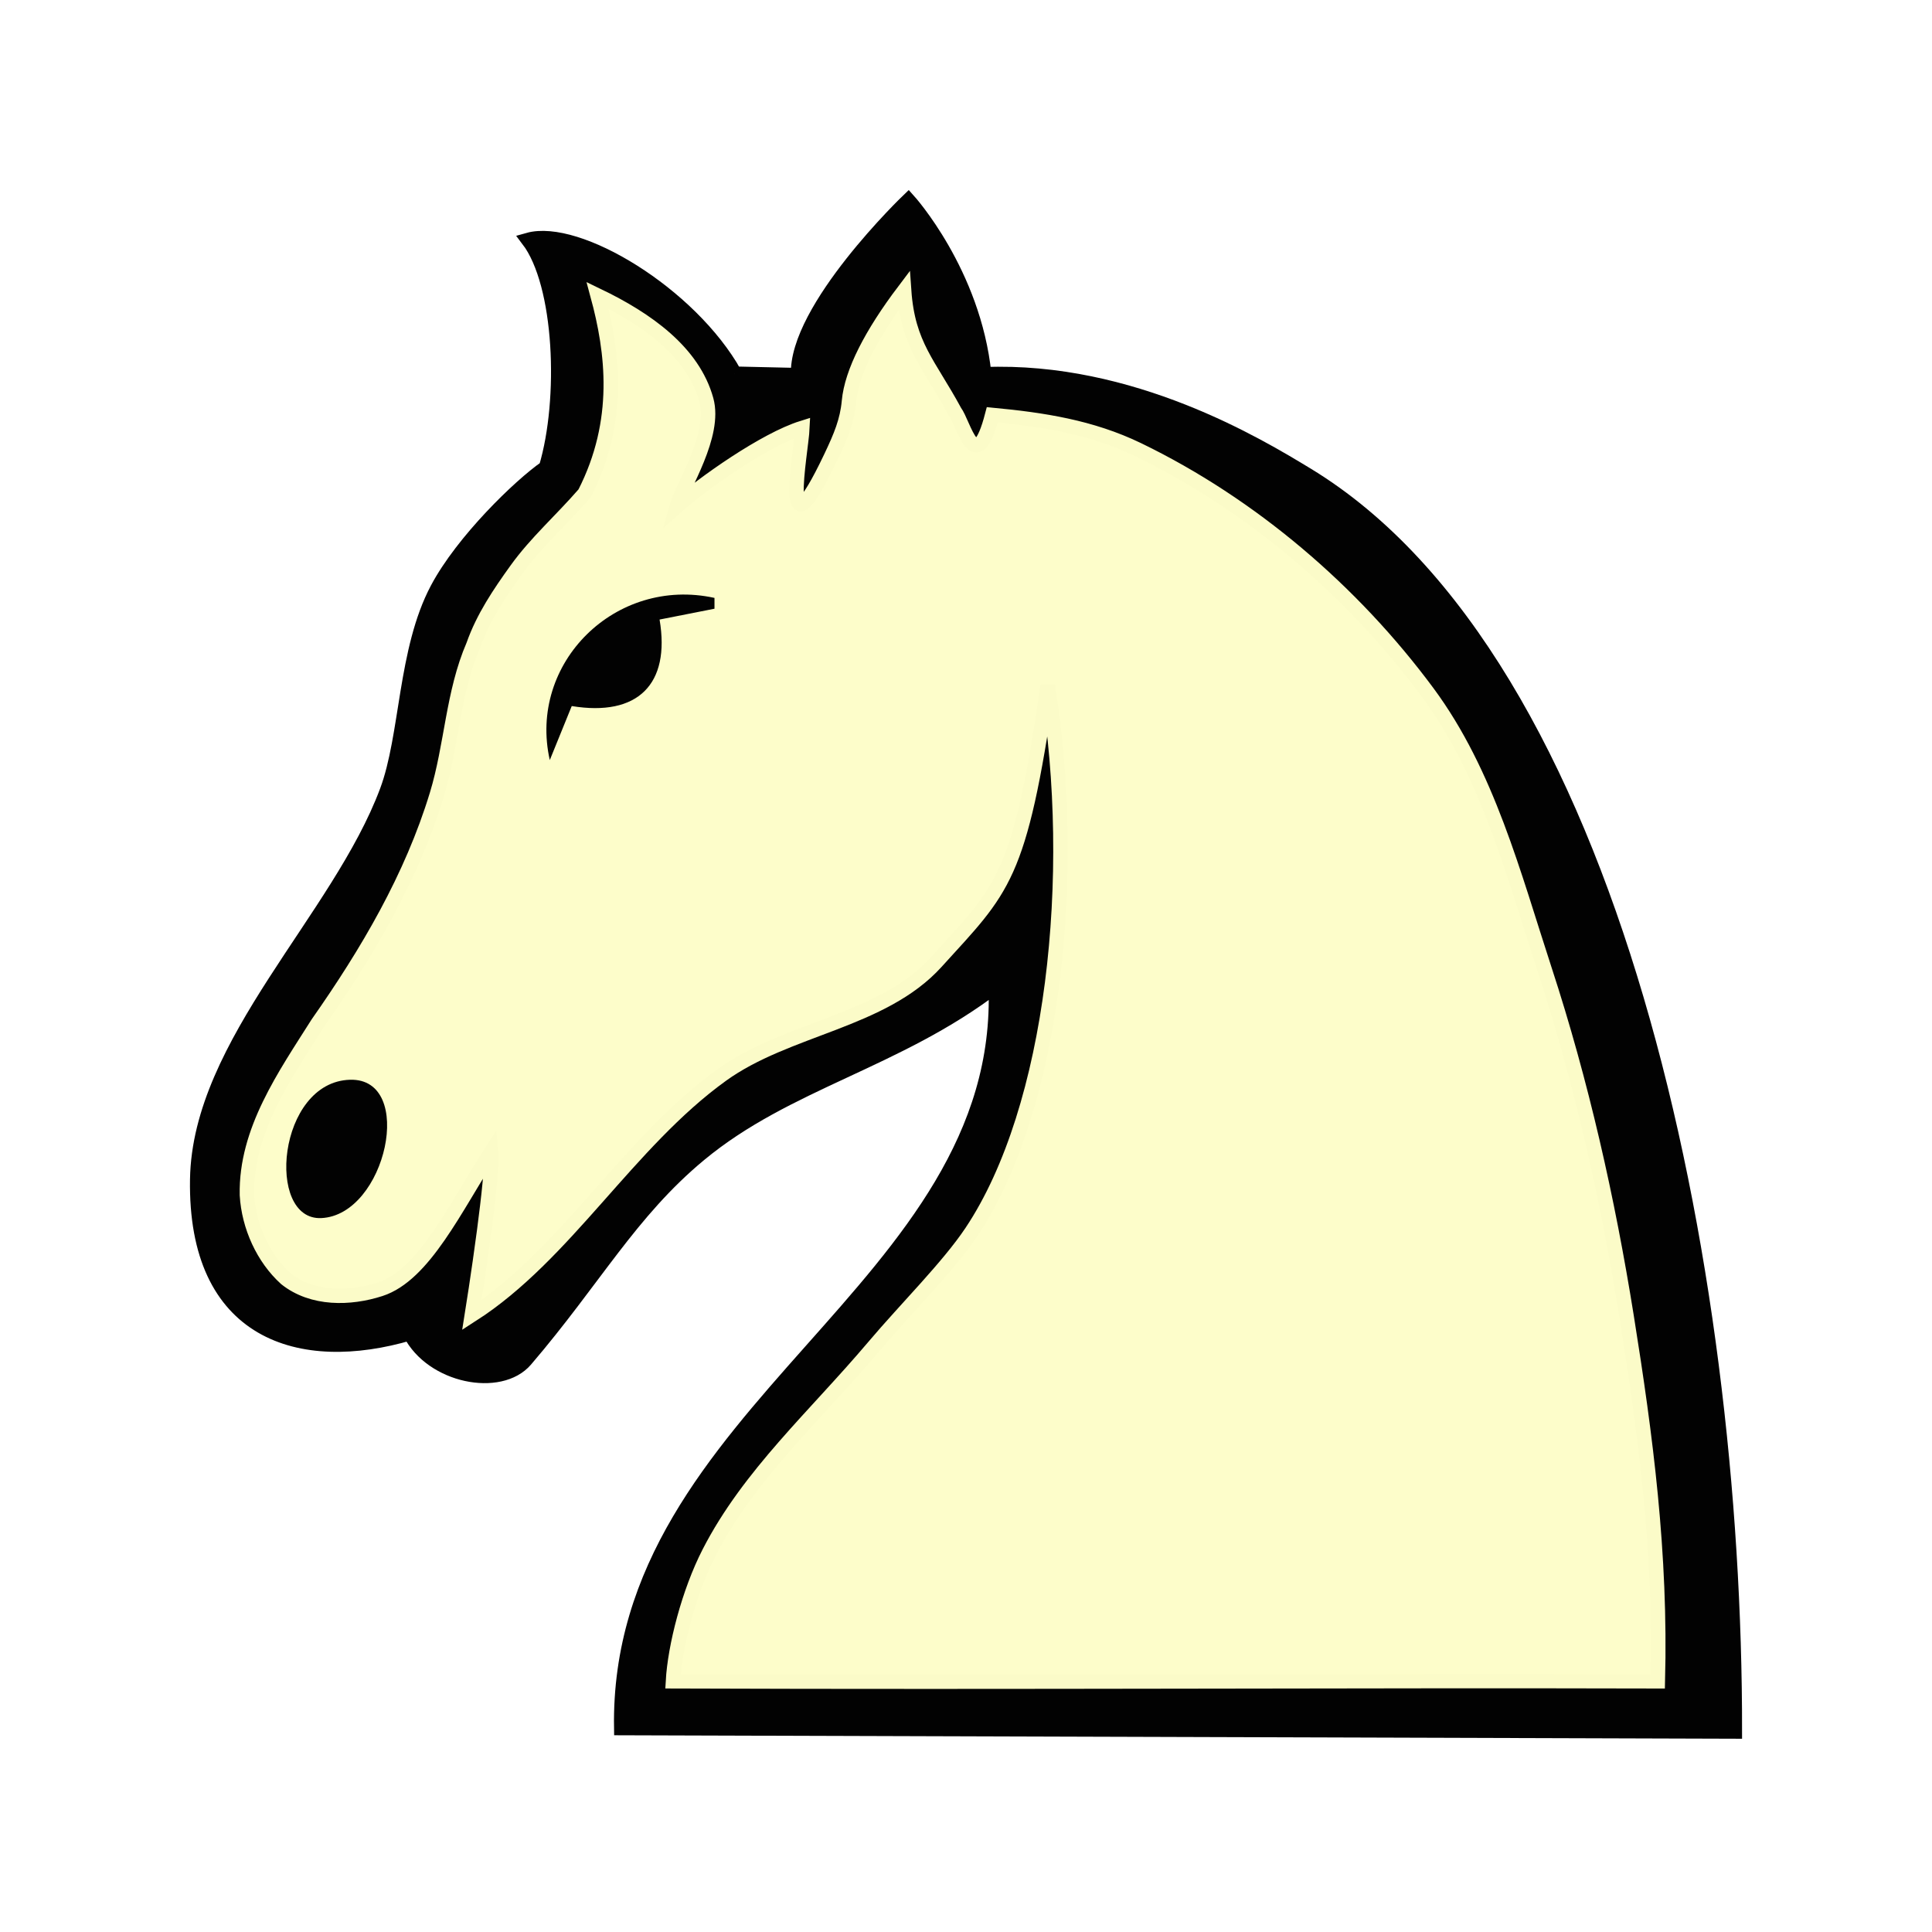
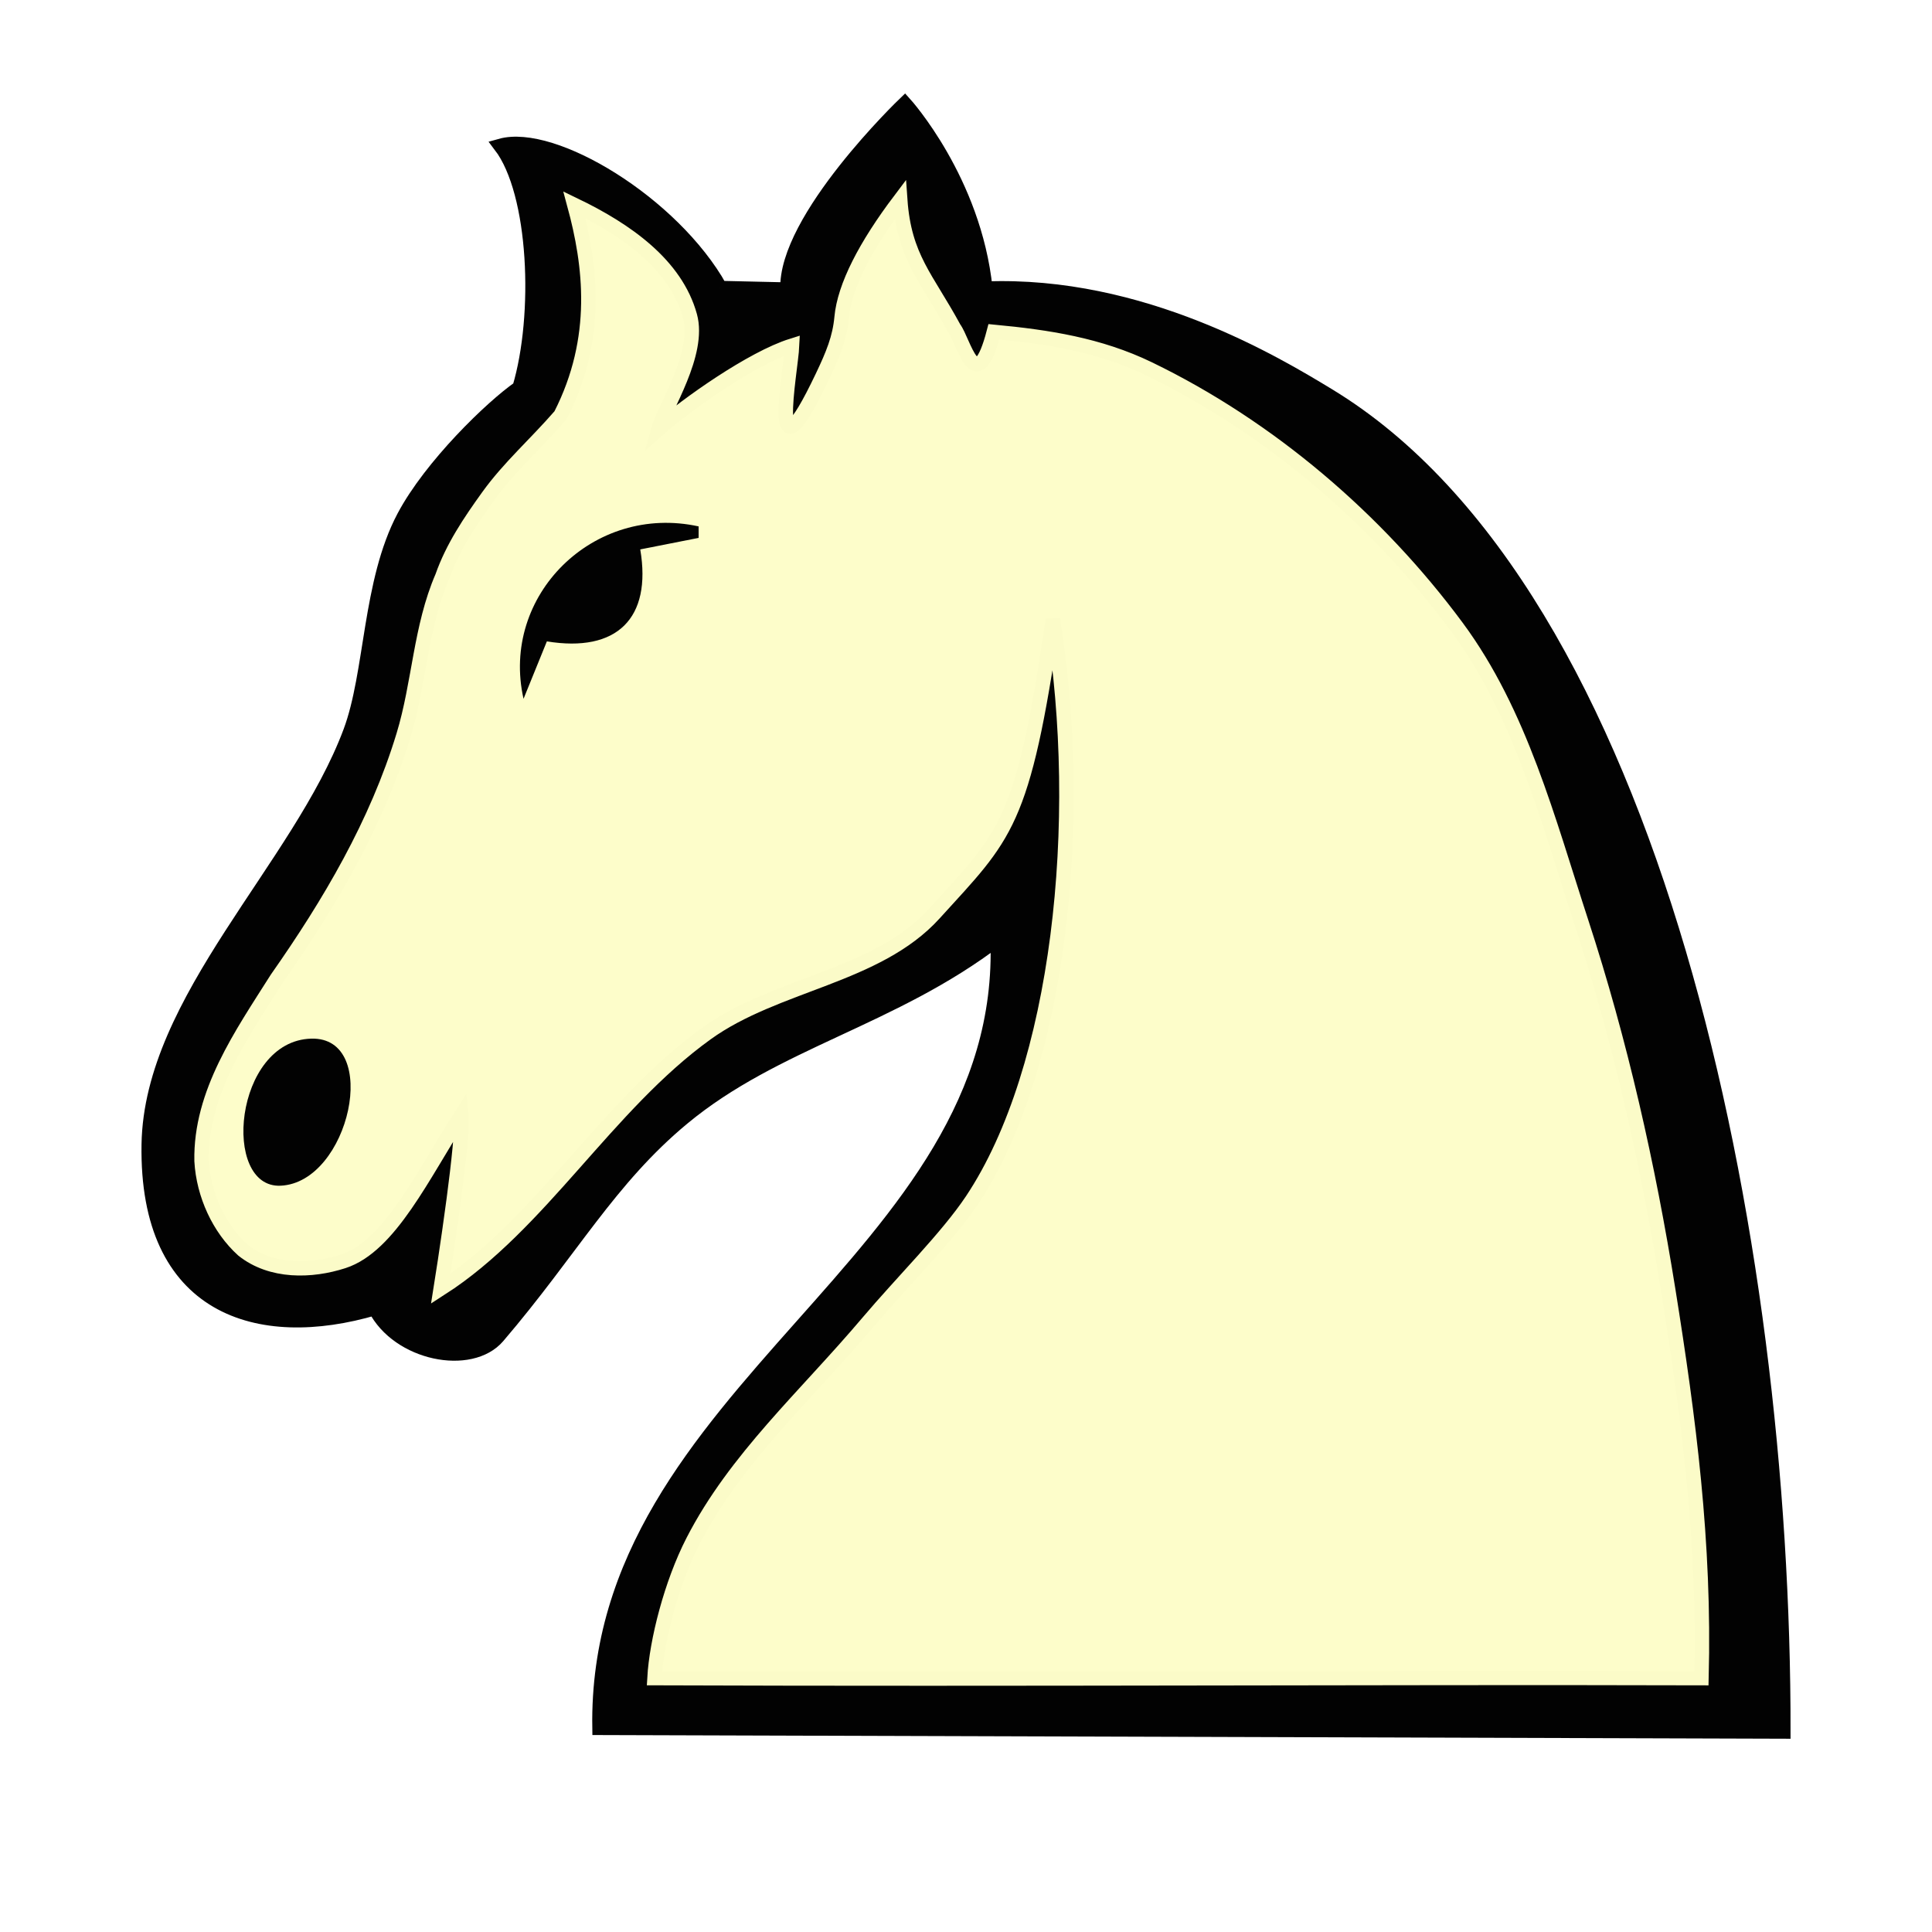
<svg xmlns="http://www.w3.org/2000/svg" width="100" height="100" id="svg2833" version="1.0">
  <defs id="defs2835">
    </defs>
  <g id="layer1" transform="translate(-67.5829,-53.16565)">
-     <g transform="matrix(1.283605,0,0,1.264203,-200.1544,74.67338)" style="display:inline" id="g4602">
-       <path id="path4350" d="m 238.212,-1.716 2.554,0.059 c -0.113,-2.713 4.446,-7.153 4.446,-7.153 0,0 2.631,2.953 3.056,7.117 5.938,-0.237 11.039,2.899 13.001,4.107 12.429,7.656 17.294,32.449 17.268,51.469 l -44.903,-0.141 c -0.207,-13.073 15.563,-17.975 15.101,-30.391 -3.985,3.099 -8.427,3.943 -11.945,6.905 -2.794,2.352 -4.233,5.107 -7.018,8.412 -1.027,1.219 -3.768,0.678 -4.654,-1.093 -4.428,1.328 -8.682,0.018 -8.582,-6.302 0.089,-5.595 5.715,-10.651 7.649,-15.902 0.834,-2.264 0.717,-5.762 2.035,-8.28 1.023,-1.956 3.325,-4.22 4.381,-4.964 0.82,-2.789 0.64,-7.512 -0.717,-9.321 1.979,-0.565 6.52,2.199 8.329,5.478 z" style="opacity:0.99;fill:#000000;fill-opacity:1;stroke:#000000;stroke-width:0.584px;stroke-opacity:1" />
-       <path id="path4352" d="m 242.817,-0.581 c -0.072,0.795 -0.327,1.421 -0.73,2.28 -2.117,4.514 -1.195,-0.172 -1.149,-1.197 -1.51,0.479 -4.005,2.265 -5.074,3.23 0.226,-0.823 1.595,-2.914 1.199,-4.373 -0.535,-1.97 -2.397,-3.307 -4.383,-4.278 0.616,2.306 0.974,5.128 -0.524,8.105 -0.963,1.126 -1.948,1.993 -2.75,3.125 -0.683,0.964 -1.343,1.956 -1.735,3.09 -0.832,1.951 -0.868,4.102 -1.473,6.117 -1.015,3.39 -2.801,6.466 -4.802,9.361 -1.333,2.142 -2.907,4.397 -2.856,7.031 0.074,1.3 0.661,2.596 1.57,3.431 1.075,0.87 2.592,0.83 3.805,0.431 1.766,-0.581 3.022,-3.337 4.473,-5.63 0.048,0.474 -0.101,1.849 -0.28,3.229 -0.224,1.724 -0.497,3.456 -0.497,3.456 3.784,-2.467 6.29,-7.057 10.077,-9.828 2.636,-1.929 6.466,-2.181 8.642,-4.617 2.707,-3.03 3.366,-3.373 4.5,-11.33 1.236,7.754 0.262,17.297 -3.068,22.365 -0.944,1.436 -2.641,3.136 -3.949,4.707 -2.359,2.832 -5.021,5.234 -6.634,8.423 -0.824,1.629 -1.381,3.845 -1.46,5.28 13.885,0.052 27.627,-0.034 39.713,0 0.134,-5.249 -0.482,-10.006 -1.26,-14.944 -0.757,-4.8 -1.814,-9.572 -3.303,-14.198 -1.255,-3.9 -2.305,-8.038 -4.718,-11.348 -3.012,-4.132 -7.093,-7.686 -11.681,-9.942 -1.89,-0.929 -3.844,-1.228 -5.876,-1.424 -0.677,2.64 -1.138,0.361 -1.513,-0.142 -1.037,-1.945 -1.889,-2.714 -2.042,-4.944 -1.318,1.771 -2.113,3.332 -2.222,4.534 z" style="opacity:0.99;fill:#ffffcc;fill-opacity:1;stroke:#fdfdca;stroke-width:0.584px;stroke-opacity:1" />
+     <g transform="matrix(1.364565,0,0,1.343939,-220.1948,70.37687)" style="display:inline" id="g4602">
+       <path id="path4350" d="m 238.212,-1.716 2.554,0.059 c -0.113,-2.713 4.446,-7.153 4.446,-7.153 0,0 2.631,2.953 3.056,7.117 5.938,-0.237 11.039,2.899 13.001,4.107 12.429,7.656 17.294,32.449 17.268,51.469 l -44.903,-0.141 c -0.207,-13.073 15.563,-17.975 15.101,-30.391 -3.985,3.099 -8.427,3.943 -11.945,6.905 -2.794,2.352 -4.233,5.107 -7.018,8.412 -1.027,1.219 -3.768,0.678 -4.654,-1.093 -4.428,1.328 -8.682,0.018 -8.582,-6.302 0.089,-5.595 5.715,-10.651 7.649,-15.902 0.834,-2.264 0.717,-5.762 2.035,-8.28 1.023,-1.956 3.325,-4.22 4.381,-4.964 0.82,-2.789 0.64,-7.512 -0.717,-9.321 1.979,-0.565 6.52,2.199 8.329,5.478 z" style="opacity:0.99;fill:#000000;fill-opacity:1;stroke:#000000;stroke-width:0.549px;stroke-opacity:1" />
+       <path id="path4352" d="m 242.817,-0.581 c -0.072,0.795 -0.327,1.421 -0.73,2.28 -2.117,4.514 -1.195,-0.172 -1.149,-1.197 -1.51,0.479 -4.005,2.265 -5.074,3.23 0.226,-0.823 1.595,-2.914 1.199,-4.373 -0.535,-1.97 -2.397,-3.307 -4.383,-4.278 0.616,2.306 0.974,5.128 -0.524,8.105 -0.963,1.126 -1.948,1.993 -2.75,3.125 -0.683,0.964 -1.343,1.956 -1.735,3.09 -0.832,1.951 -0.868,4.102 -1.473,6.117 -1.015,3.39 -2.801,6.466 -4.802,9.361 -1.333,2.142 -2.907,4.397 -2.856,7.031 0.074,1.3 0.661,2.596 1.57,3.431 1.075,0.87 2.592,0.83 3.805,0.431 1.766,-0.581 3.022,-3.337 4.473,-5.63 0.048,0.474 -0.101,1.849 -0.28,3.229 -0.224,1.724 -0.497,3.456 -0.497,3.456 3.784,-2.467 6.29,-7.057 10.077,-9.828 2.636,-1.929 6.466,-2.181 8.642,-4.617 2.707,-3.03 3.366,-3.373 4.5,-11.33 1.236,7.754 0.262,17.297 -3.068,22.365 -0.944,1.436 -2.641,3.136 -3.949,4.707 -2.359,2.832 -5.021,5.234 -6.634,8.423 -0.824,1.629 -1.381,3.845 -1.46,5.28 13.885,0.052 27.627,-0.034 39.713,0 0.134,-5.249 -0.482,-10.006 -1.26,-14.944 -0.757,-4.8 -1.814,-9.572 -3.303,-14.198 -1.255,-3.9 -2.305,-8.038 -4.718,-11.348 -3.012,-4.132 -7.093,-7.686 -11.681,-9.942 -1.89,-0.929 -3.844,-1.228 -5.876,-1.424 -0.677,2.64 -1.138,0.361 -1.513,-0.142 -1.037,-1.945 -1.889,-2.714 -2.042,-4.944 -1.318,1.771 -2.113,3.332 -2.222,4.534 z" style="opacity:0.99;fill:#ffffcc;fill-opacity:1;stroke:#fdfdca;stroke-width:0.549px;stroke-opacity:1" />
      <path id="path4348" d="m 221.539,32.859 c 2.614,-0.123 3.818,-5.736 1.162,-5.664 -2.933,0.08 -3.417,5.77 -1.162,5.664 z" style="opacity:0.99;fill:#000000;fill-opacity:1" />
      <path id="path4340" d="m 230.751,14.109 0.886,-2.214 c 2.657,0.443 3.985,-0.886 3.542,-3.542 l 2.214,-0.443 0,-0.443 c -3.985,-0.886 -7.527,2.657 -6.641,6.641 z" style="opacity:0.99;fill:#000000;fill-opacity:1" />
    </g>
  </g>
</svg>
